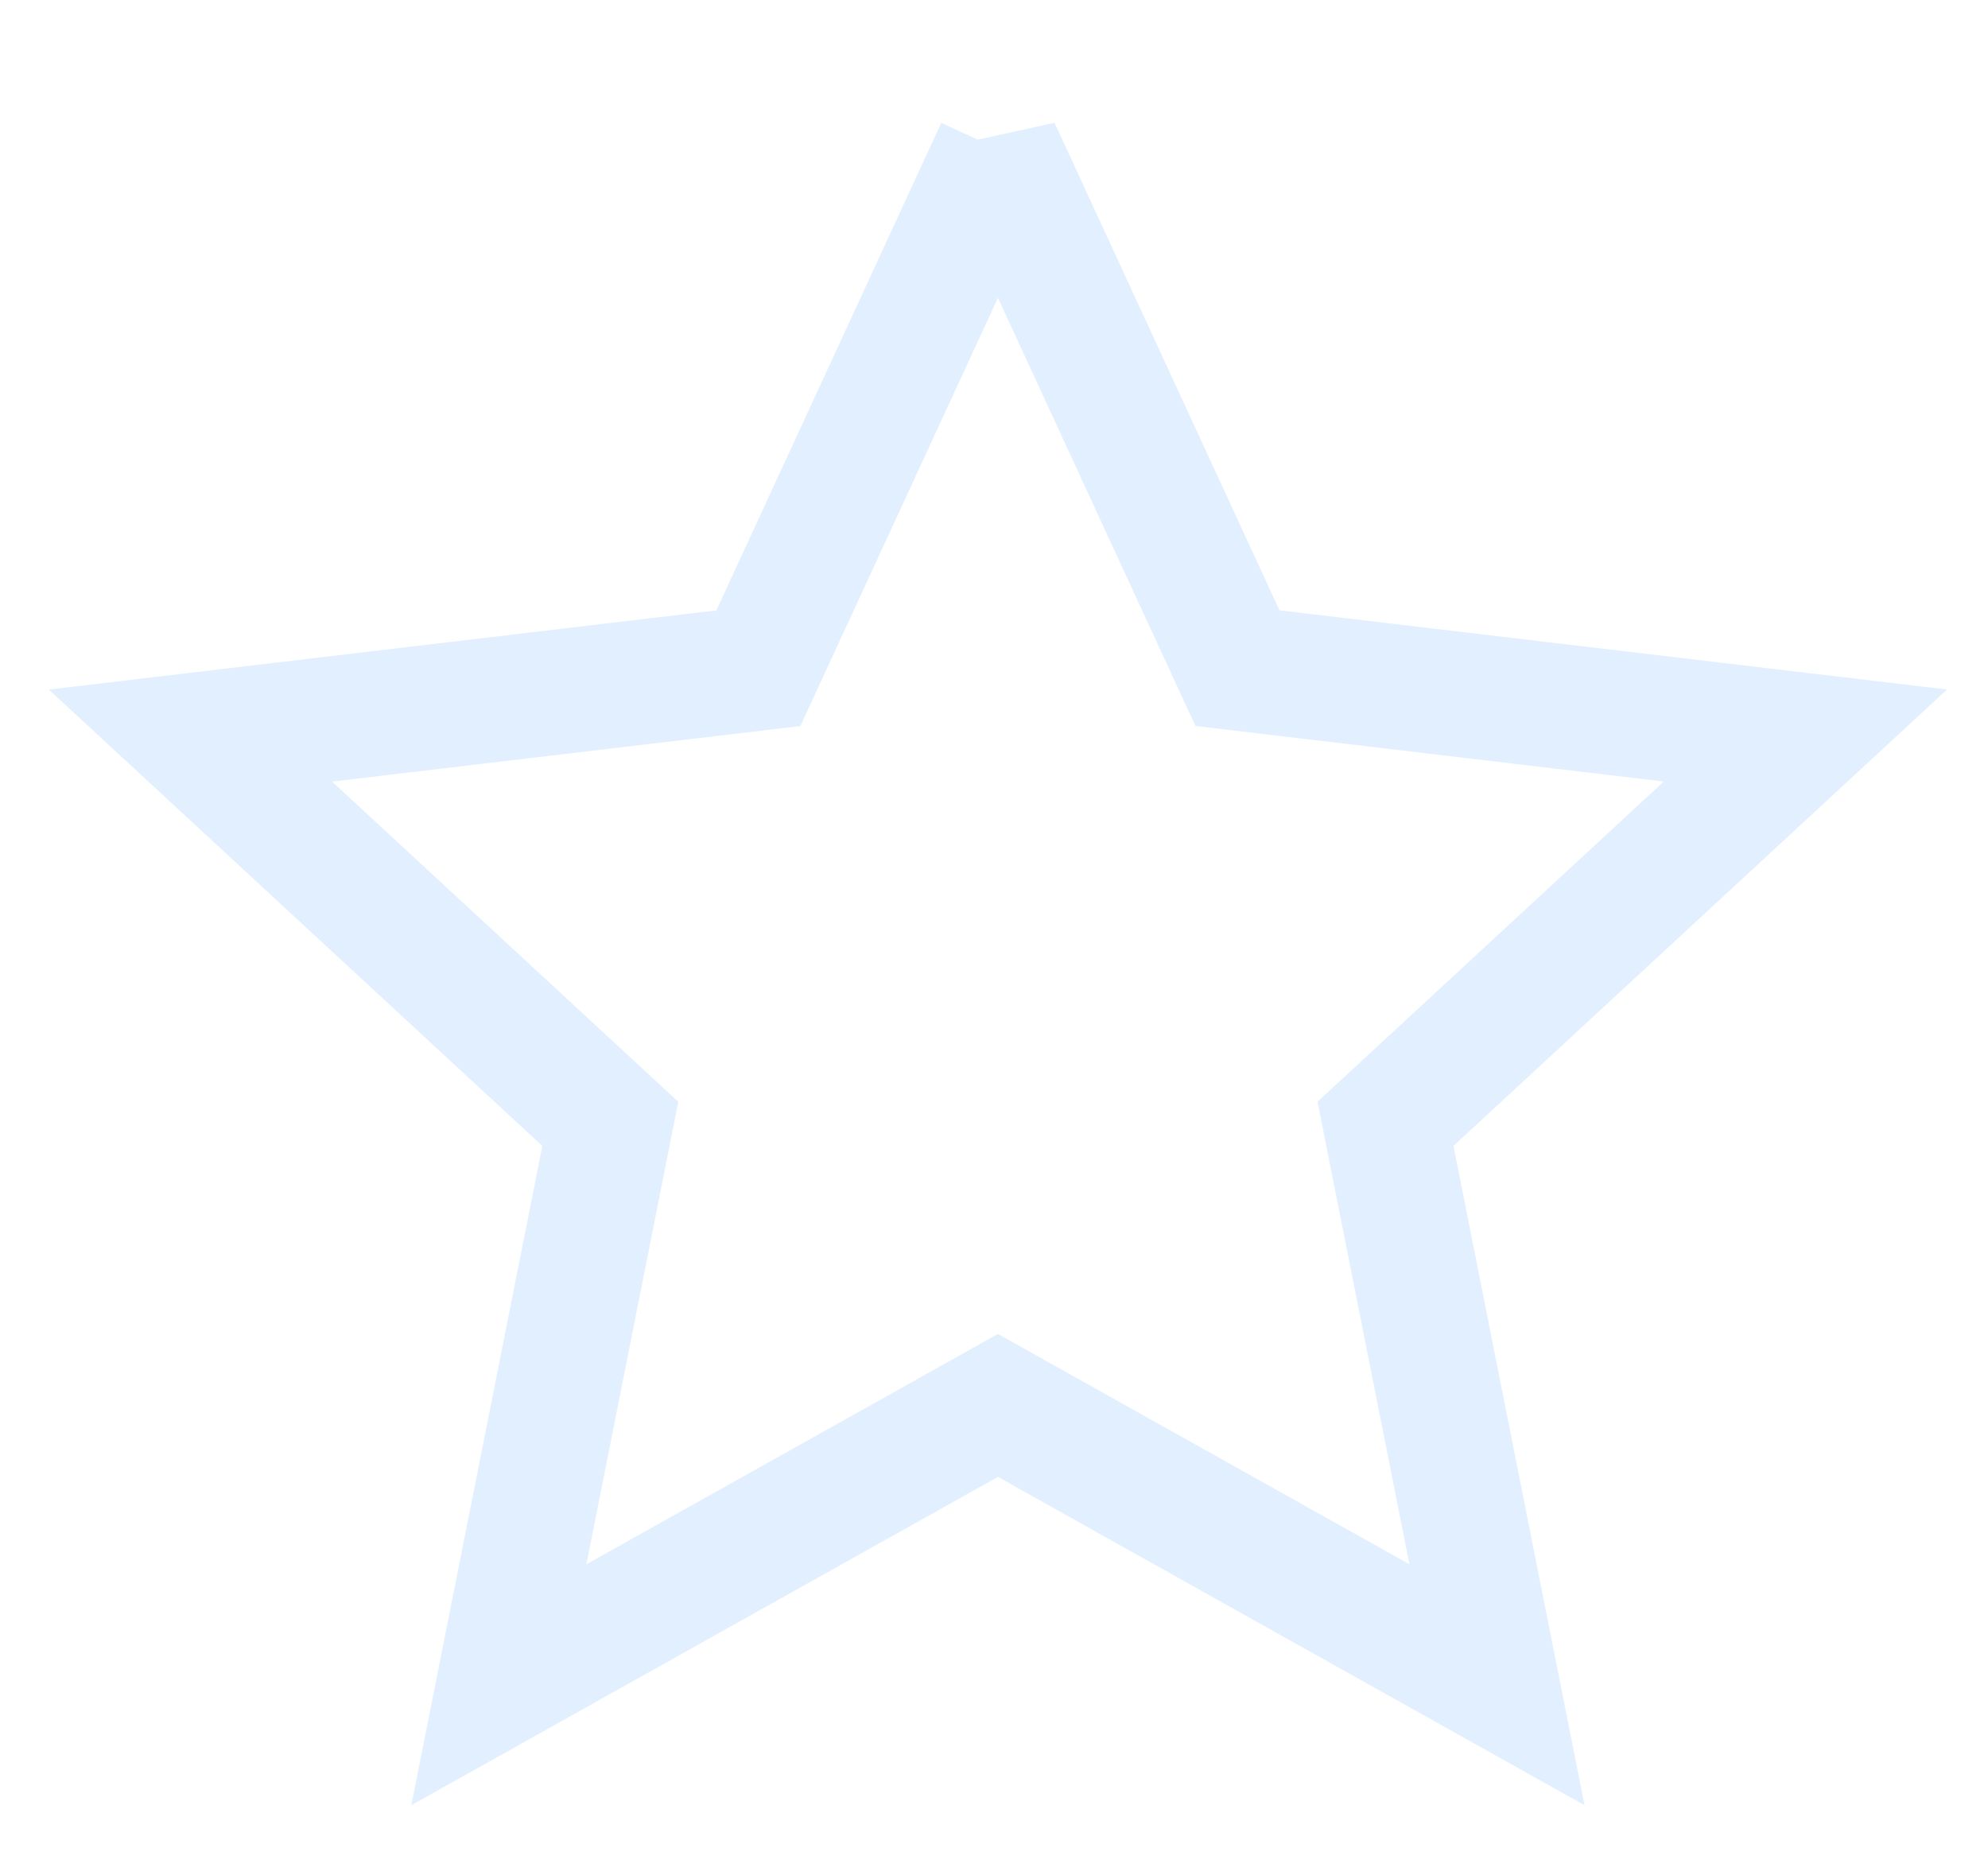
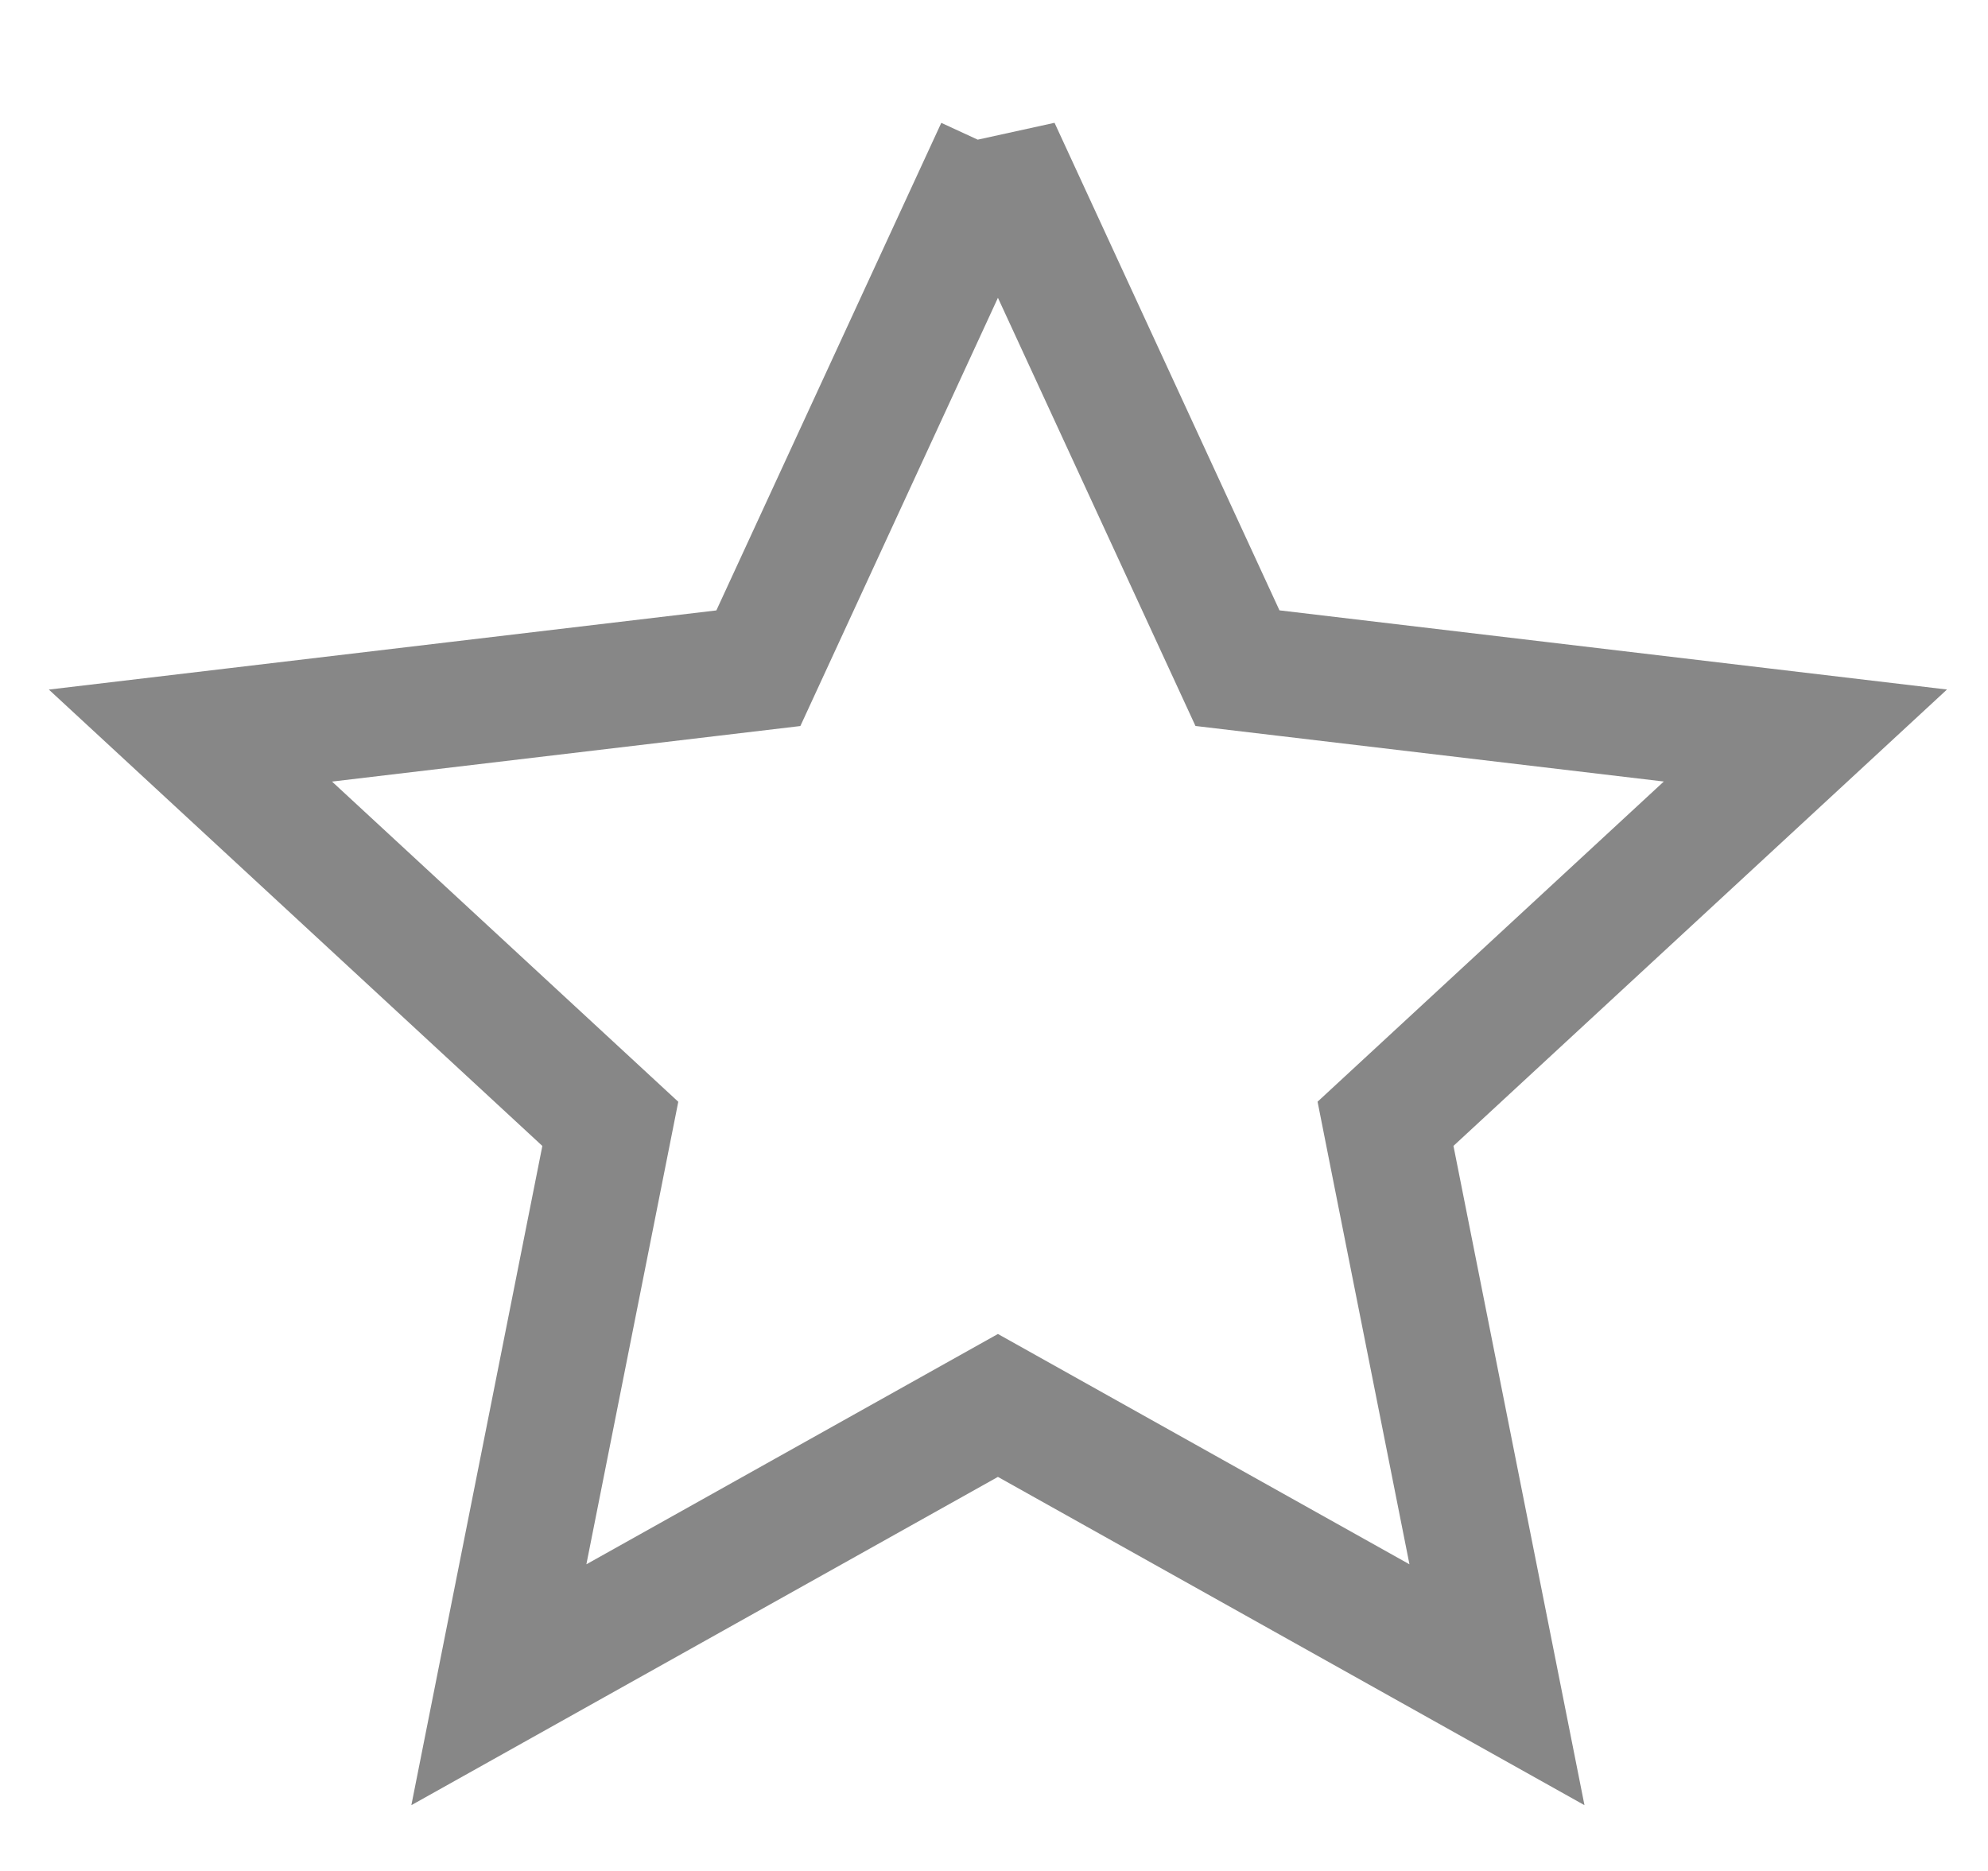
<svg xmlns="http://www.w3.org/2000/svg" version="1.1" viewBox="0 0 34 32">
-   <path fill="none" stroke="#e1efff" stroke-linejoin="miter" stroke-linecap="butt" stroke-miterlimit="4" stroke-width="2.133" d="M17.067 2.547l4.097 8.881 9.713 1.152-7.181 6.641 0.116 0.586 1.79 9.008-8.535-4.777-8.535 4.777 1.906-9.593-7.181-6.641 9.713-1.152 4.097-8.881z" />
+   <path fill="none" stroke="#878787" stroke-linejoin="miter" stroke-linecap="butt" stroke-miterlimit="4" stroke-width="2.133" d="M17.067 2.547l4.097 8.881 9.713 1.152-7.181 6.641 0.116 0.586 1.79 9.008-8.535-4.777-8.535 4.777 1.906-9.593-7.181-6.641 9.713-1.152 4.097-8.881z" />
</svg>
